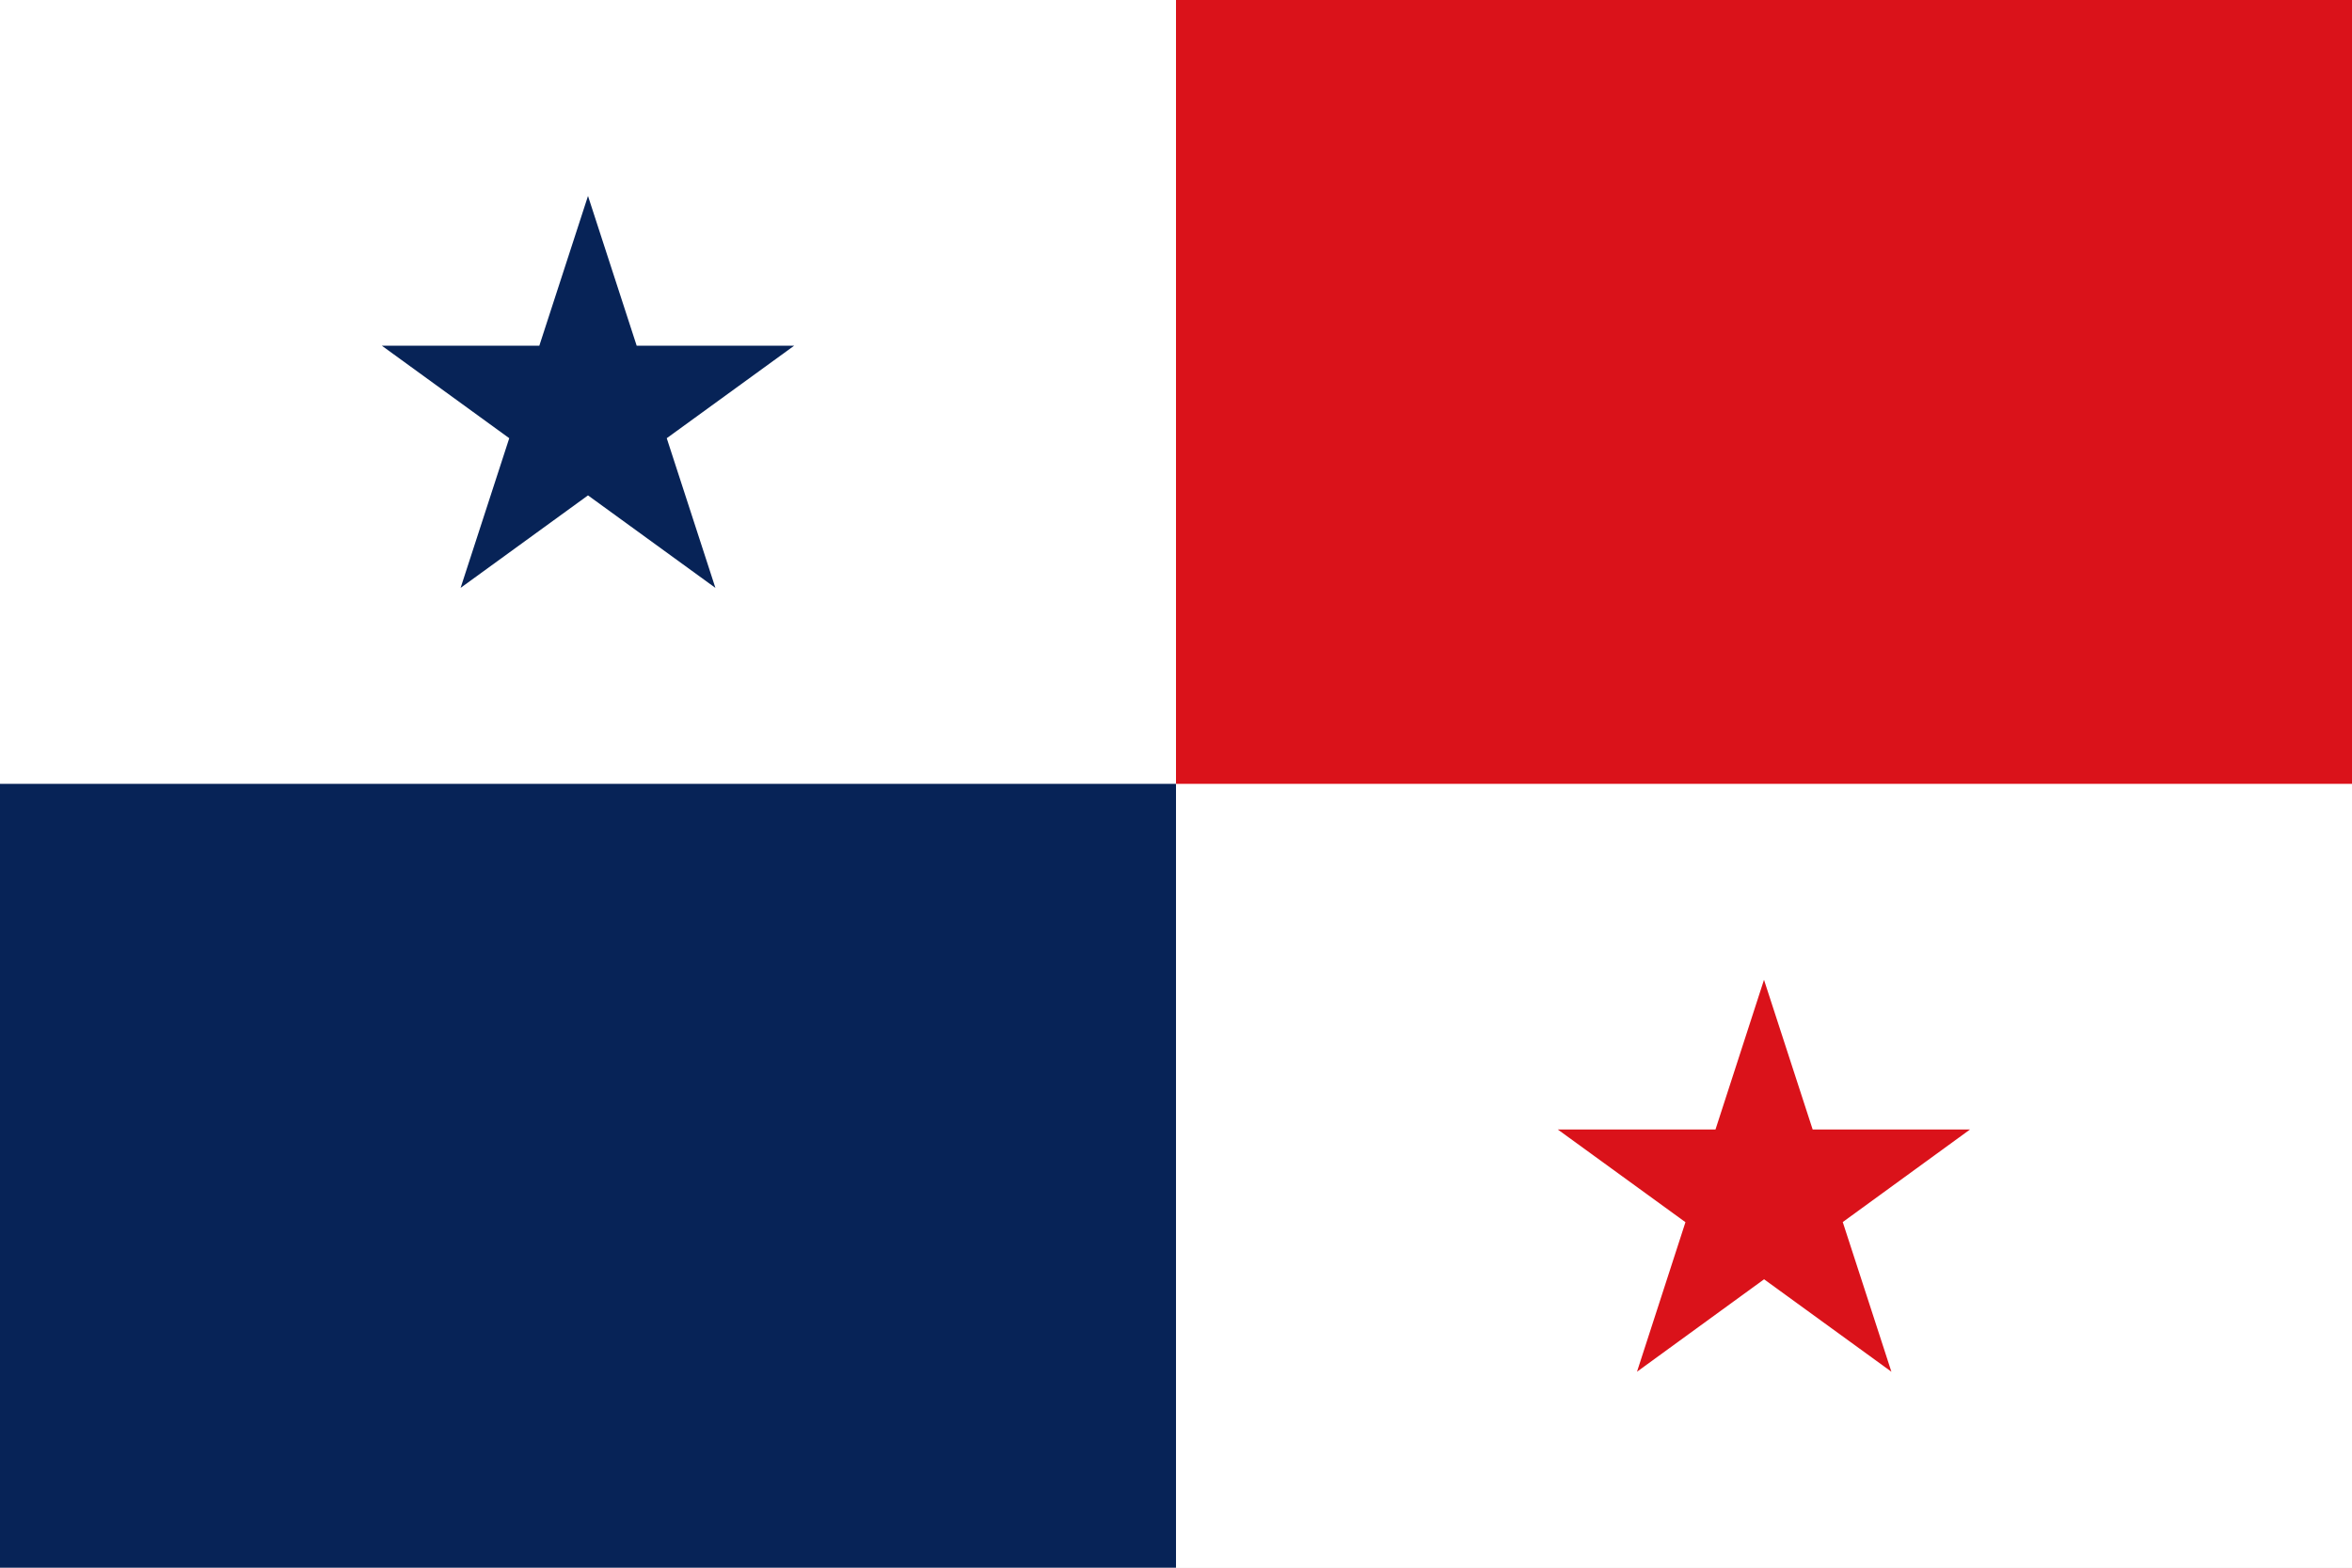
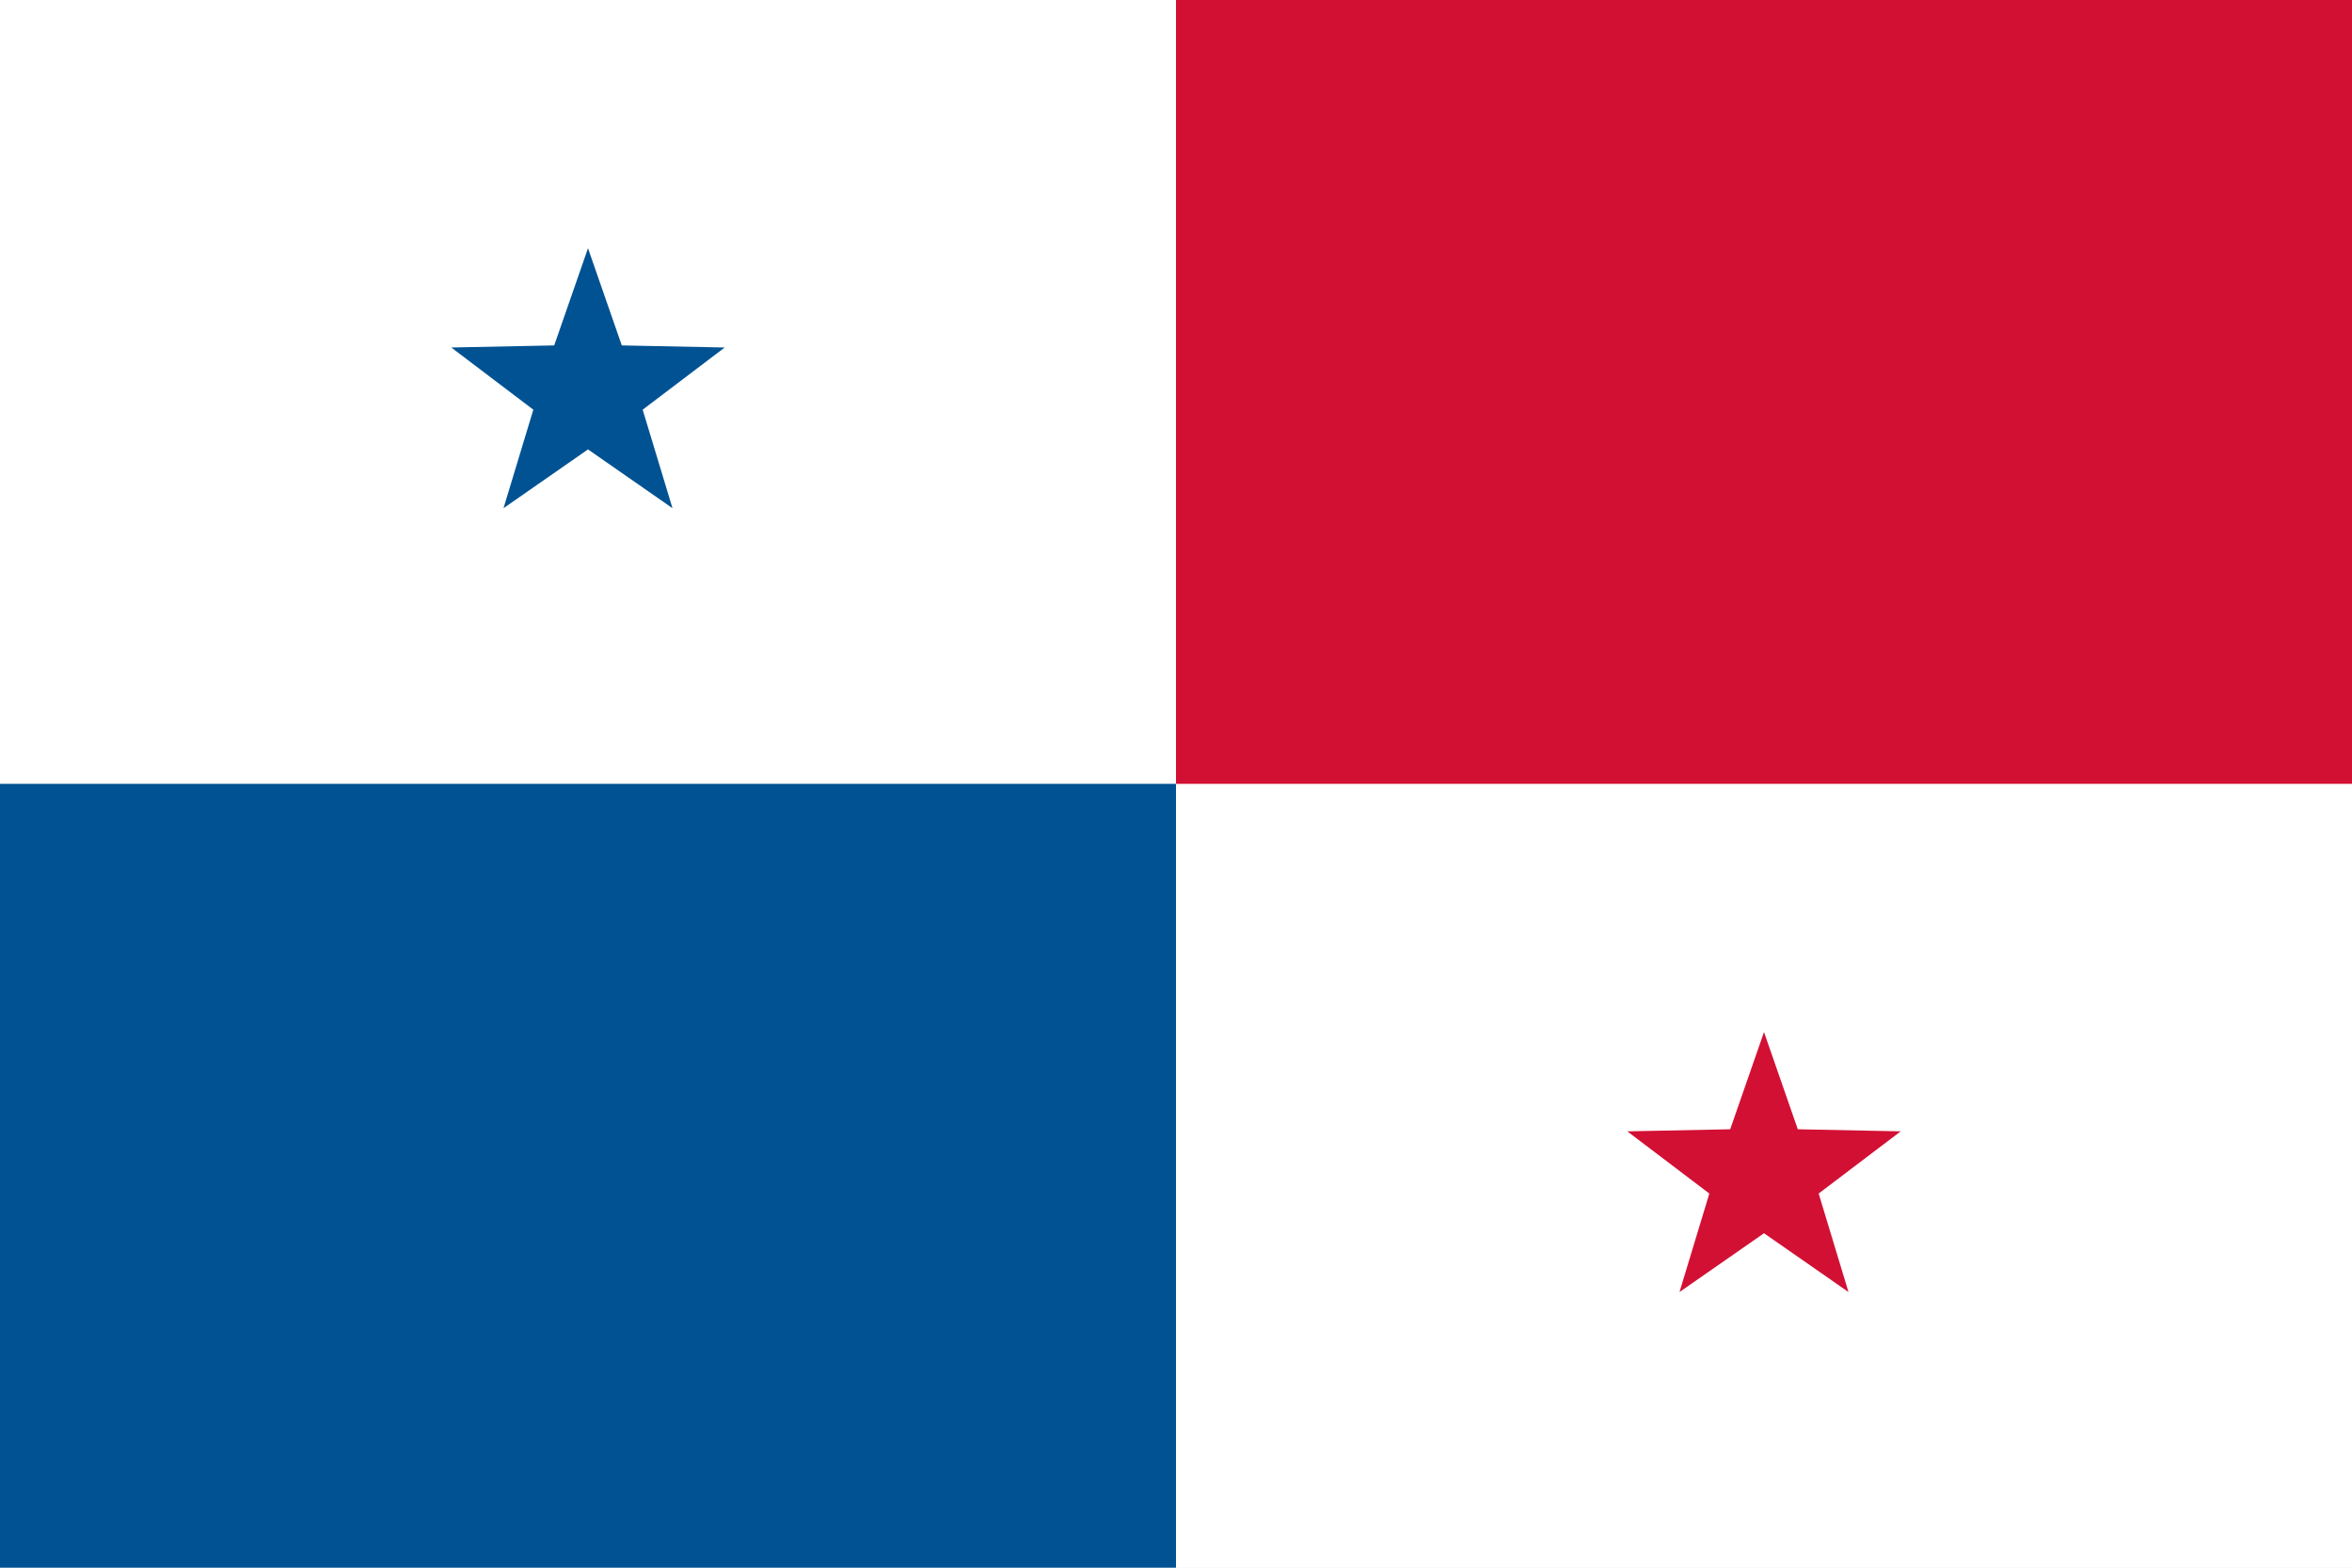
- <svg xmlns="http://www.w3.org/2000/svg" width="900" height="600" viewBox="0 0 12 8">
-   <path fill="#fff" d="M0 4V0h6l6 4v4H6z" />
-   <path fill="#da121a" d="M6 0h6v4H6zm3 5 .65 2-1.702-1.236h2.103L8.352 7z" />
-   <path fill="#072357" d="M0 4h6v4H0zm3-3 .65 2-1.702-1.236h2.104L2.35 3z" />
+ <svg xmlns="http://www.w3.org/2000/svg" width="900" height="600" viewBox="0 0 900 600">
+   <rect width="900" height="600" fill="#fff" />
+   <rect x="450" width="450" height="300" fill="#d21034" />
+   <rect y="300" width="450" height="300" fill="#005293" />
+   <polygon fill="#005293" points="225,95 237.93,132.2 277.31,133 245.92,156.8 257.33,194.5 225,172 192.67,194.5 204.08,156.8 172.69,133 212.07,132.2" />
+   <polygon fill="#d21034" points="675,395 687.93,432.2 727.31,433 695.92,456.8 707.33,494.5 675,472 642.67,494.5 654.08,456.8 622.69,433 662.07,432.2" />
</svg>
